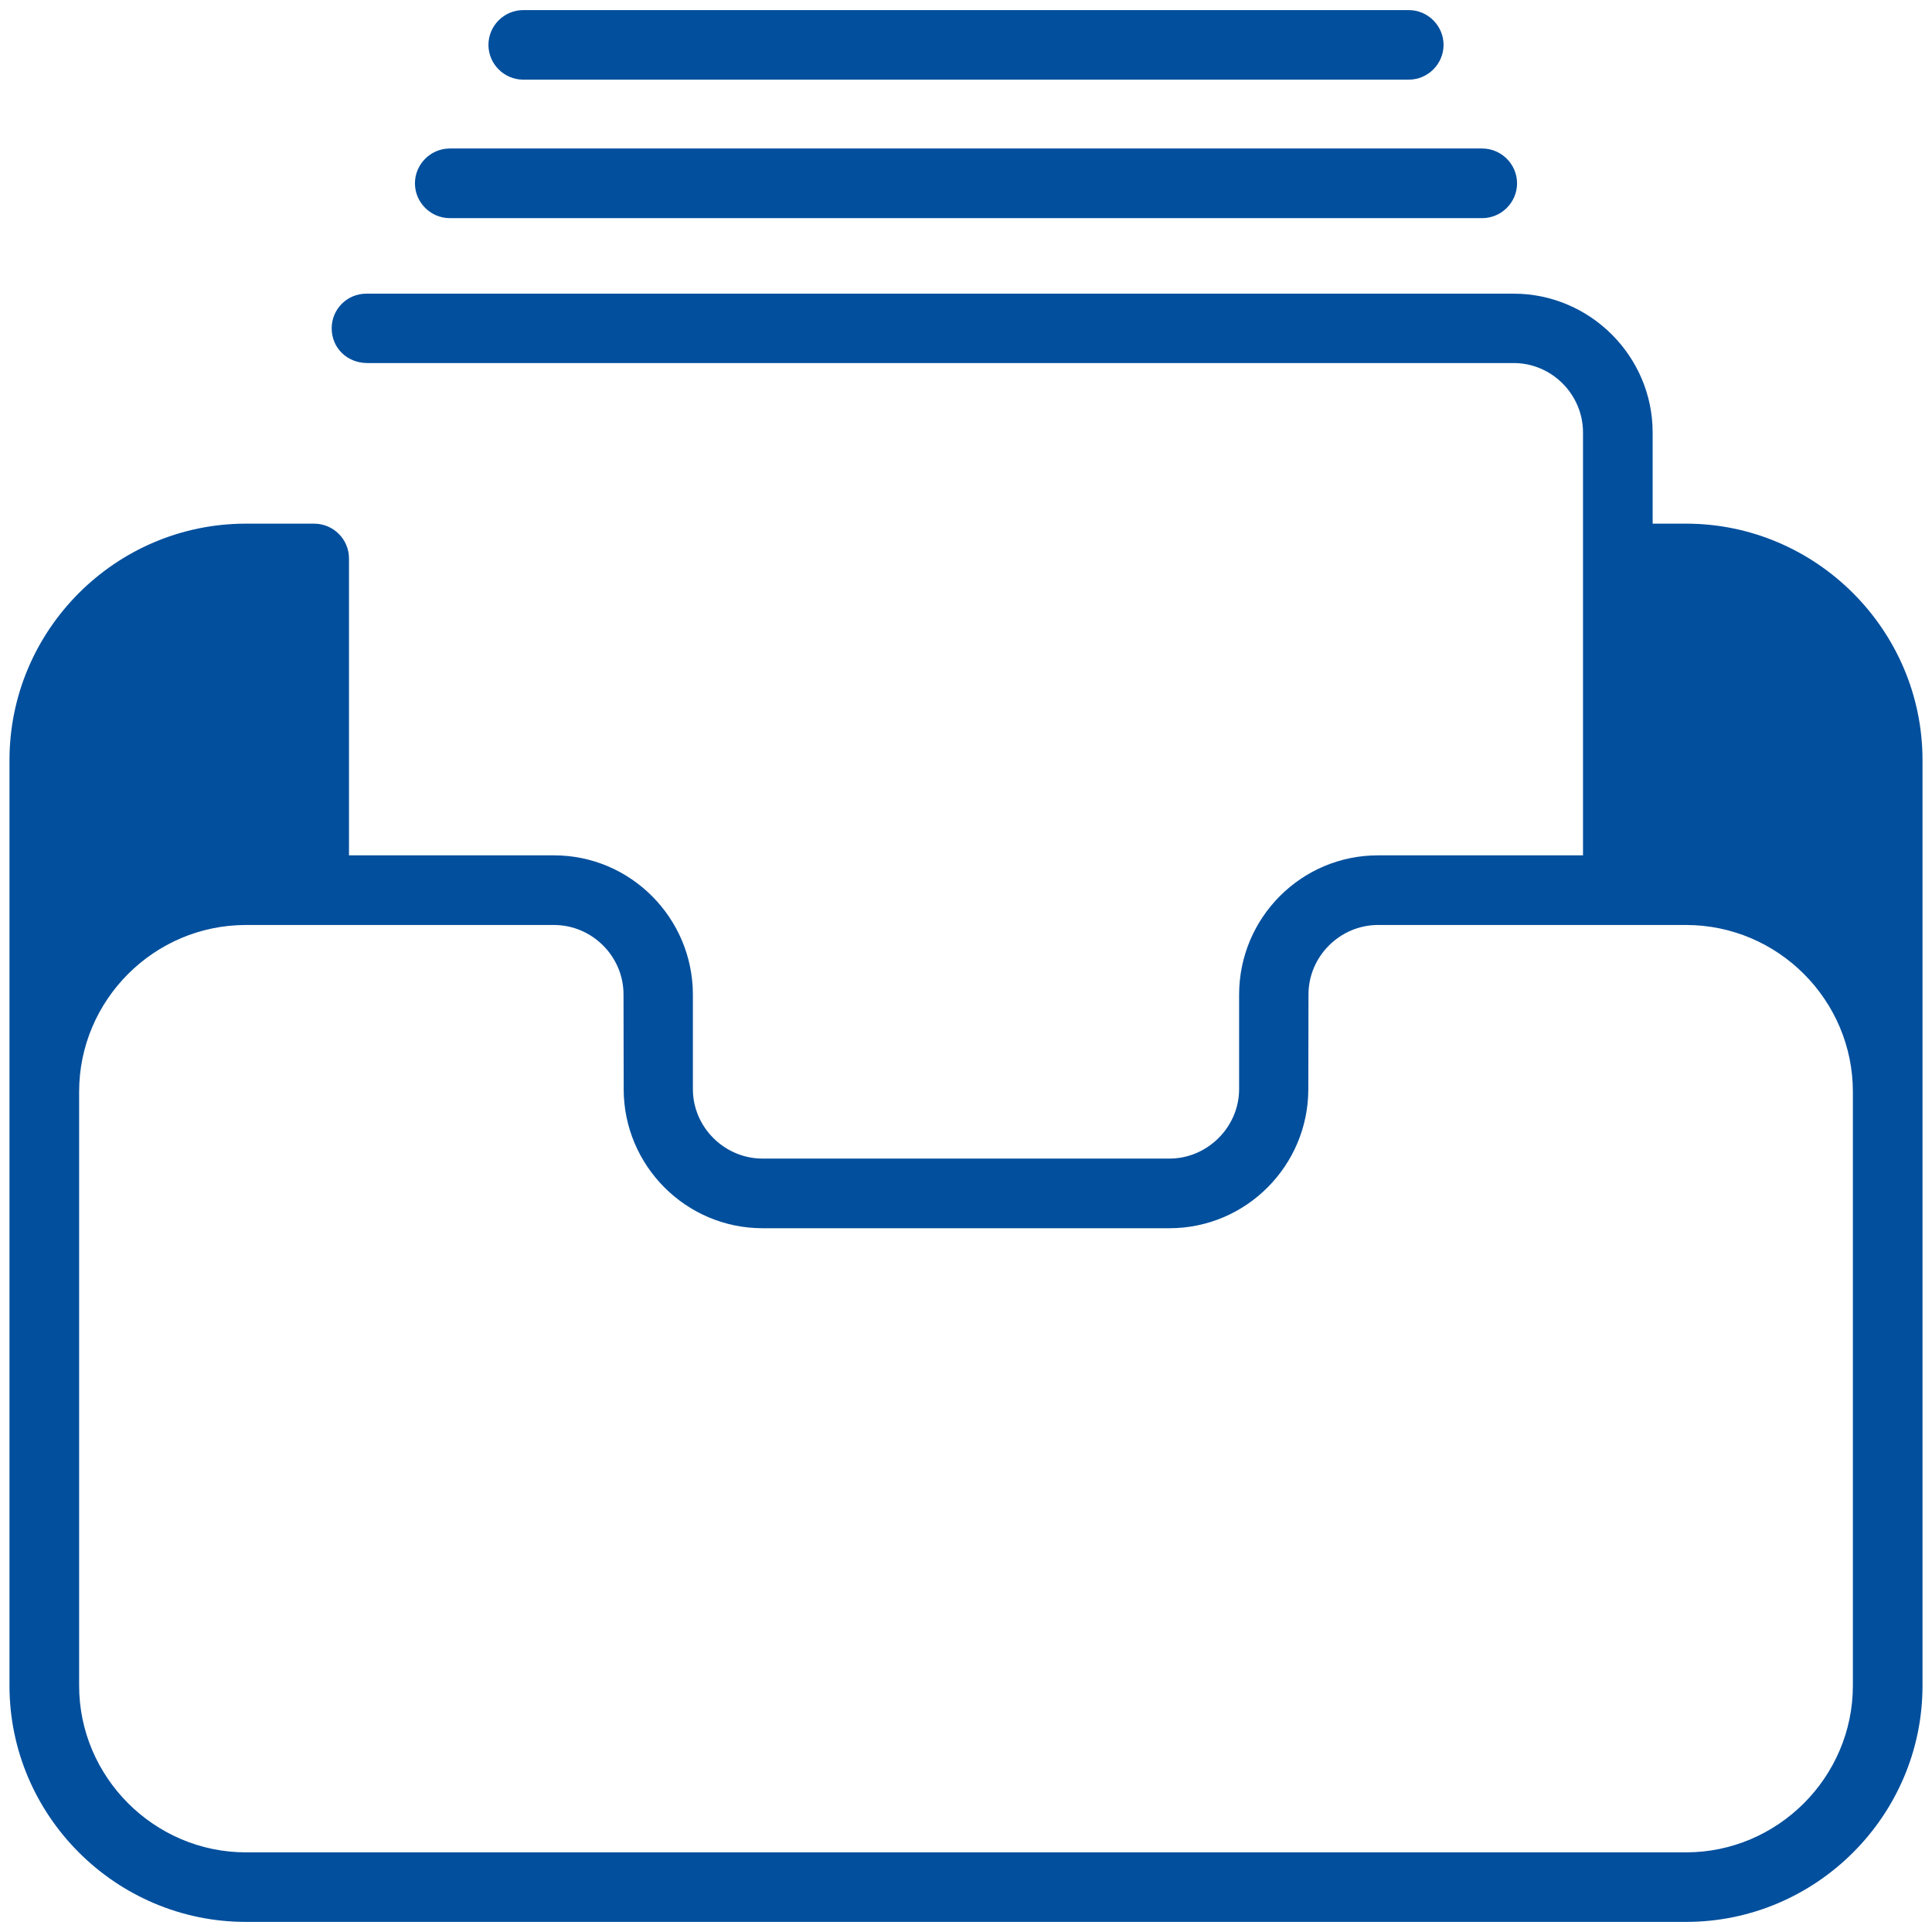
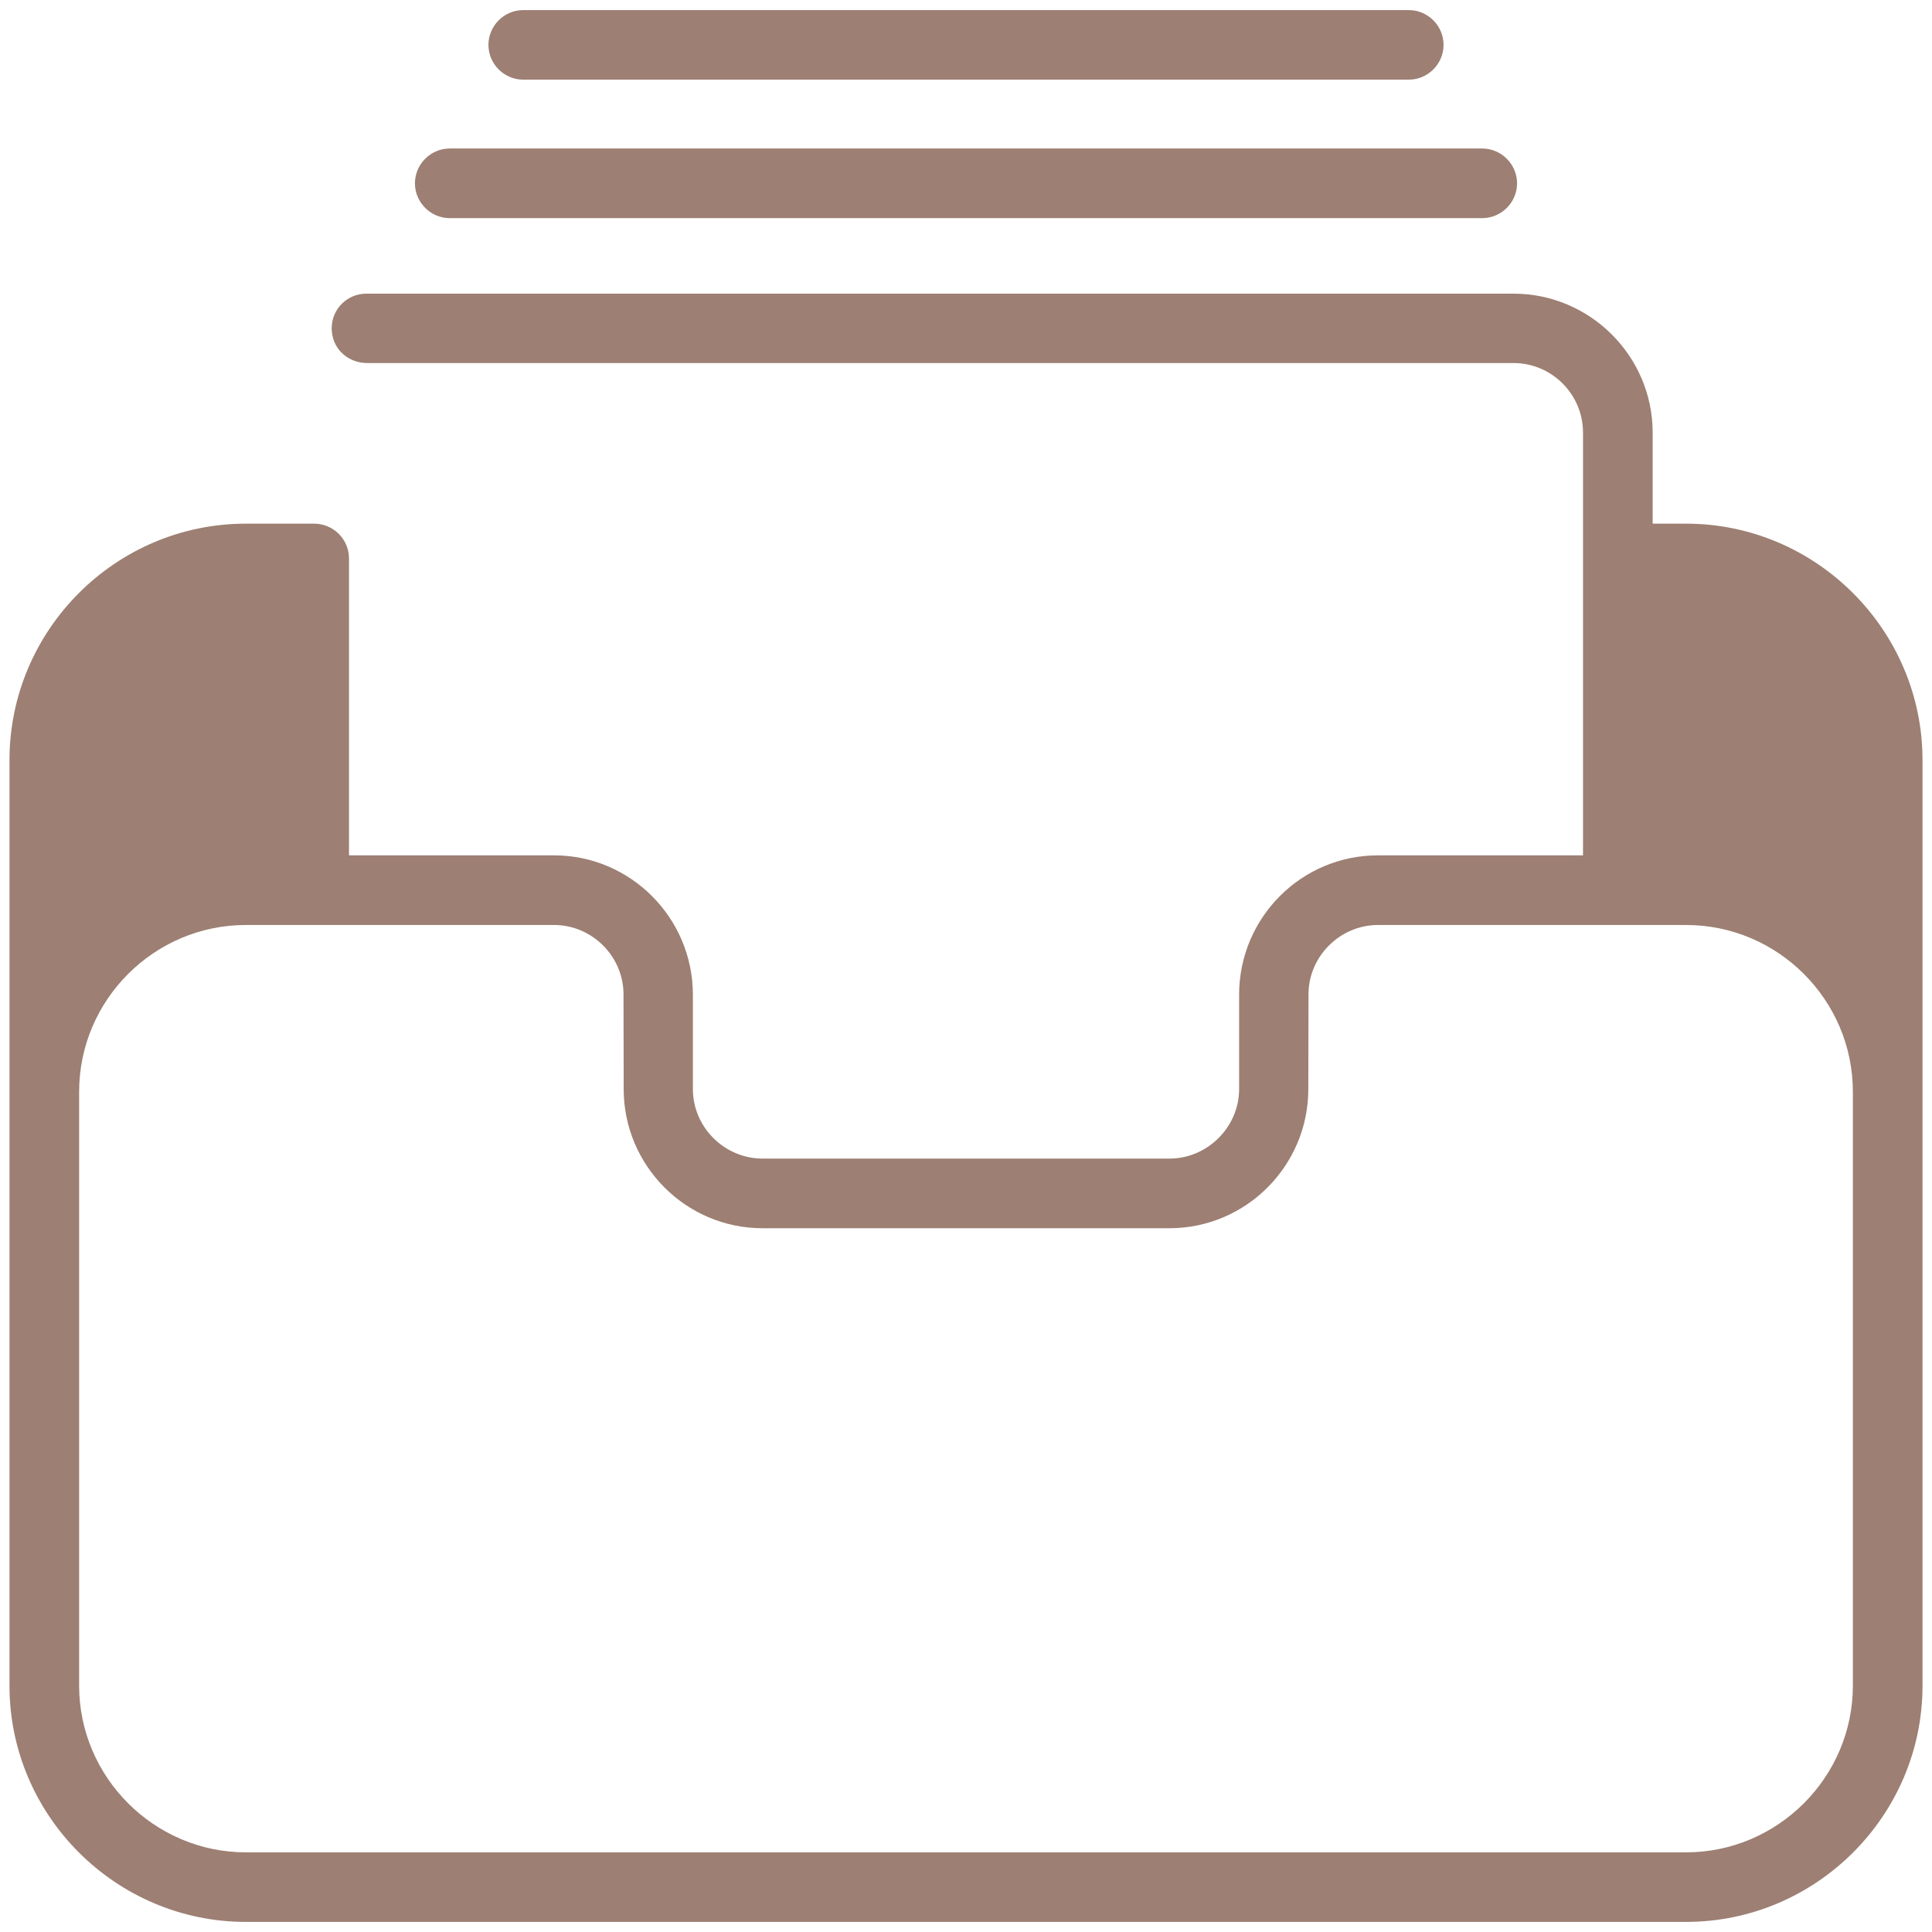
<svg xmlns="http://www.w3.org/2000/svg" width="22px" height="22px" viewBox="0 0 22 22" version="1.1">
  <g id="Final-layouts" stroke="none" stroke-width="1" fill="none" fill-rule="evenodd">
-     <g id="Home-page-your-preferences" transform="translate(-295, -735)" fill="#024F9D" fill-rule="nonzero">
+     <g id="Home-page-your-preferences" transform="translate(-295, -735)" fill="#9D7F73" fill-rule="nonzero">
      <g id="Group-12" transform="translate(8, 258)">
        <g id="Group-2" transform="translate(8, 431)">
          <g id="noun_all-archive_2088819" transform="translate(279, 46)">
            <path d="M13.317,13.193 C13.75,13.193 14.11,12.833 14.11,12.402 L14.11,11.323 C14.112,10.45 14.818,9.74 15.691,9.74 L18.026,9.74 C18.026,7.058 18.026,7.606 18.026,4.925 C18.026,4.492 17.671,4.134 17.236,4.134 L4.182,4.134 C3.958,4.134 3.777,3.967 3.777,3.738 C3.777,3.52 3.953,3.344 4.171,3.344 L17.236,3.344 C18.106,3.344 18.819,4.056 18.819,4.925 L18.819,5.963 L19.2,5.963 C20.68,5.963 21.892,7.175 21.892,8.656 C21.892,12.169 21.892,15.682 21.892,19.195 C21.892,20.675 20.68,21.885 19.2,21.885 L2.8,21.885 C1.32,21.885 0.108,20.675 0.108,19.195 C0.108,15.682 0.108,12.169 0.108,8.656 C0.108,7.173 1.318,5.963 2.8,5.963 L3.577,5.963 C3.797,5.963 3.974,6.142 3.974,6.359 L3.974,9.74 L6.309,9.74 C7.18,9.74 7.888,10.452 7.89,11.323 L7.89,12.402 C7.89,12.836 8.25,13.193 8.683,13.193 L13.317,13.193 Z M5.958,0.907 C5.741,0.907 5.562,0.729 5.562,0.511 C5.562,0.293 5.741,0.115 5.958,0.115 L16.042,0.115 C16.259,0.115 16.438,0.293 16.438,0.511 C16.438,0.729 16.259,0.907 16.042,0.907 L5.958,0.907 Z M5.122,2.484 C4.904,2.484 4.725,2.305 4.725,2.088 C4.725,1.87 4.904,1.691 5.122,1.691 L16.878,1.691 C17.096,1.691 17.275,1.87 17.275,2.088 C17.275,2.305 17.096,2.484 16.878,2.484 L5.122,2.484 Z M13.317,13.986 L8.683,13.986 C7.81,13.986 7.102,13.273 7.102,12.402 L7.1,11.323 C7.1,10.89 6.742,10.533 6.309,10.533 L2.8,10.533 C1.755,10.533 0.901,11.387 0.901,12.432 L0.901,19.195 C0.901,20.238 1.758,21.093 2.8,21.093 L19.2,21.093 C20.242,21.093 21.099,20.238 21.099,19.195 L21.099,12.432 C21.099,11.387 20.245,10.533 19.2,10.533 C18.031,10.533 16.862,10.533 15.691,10.533 C15.26,10.533 14.9,10.89 14.9,11.323 L14.898,12.402 C14.898,13.273 14.19,13.986 13.317,13.986 Z" id="Shape" />
          </g>
        </g>
      </g>
    </g>
  </g>
</svg>
